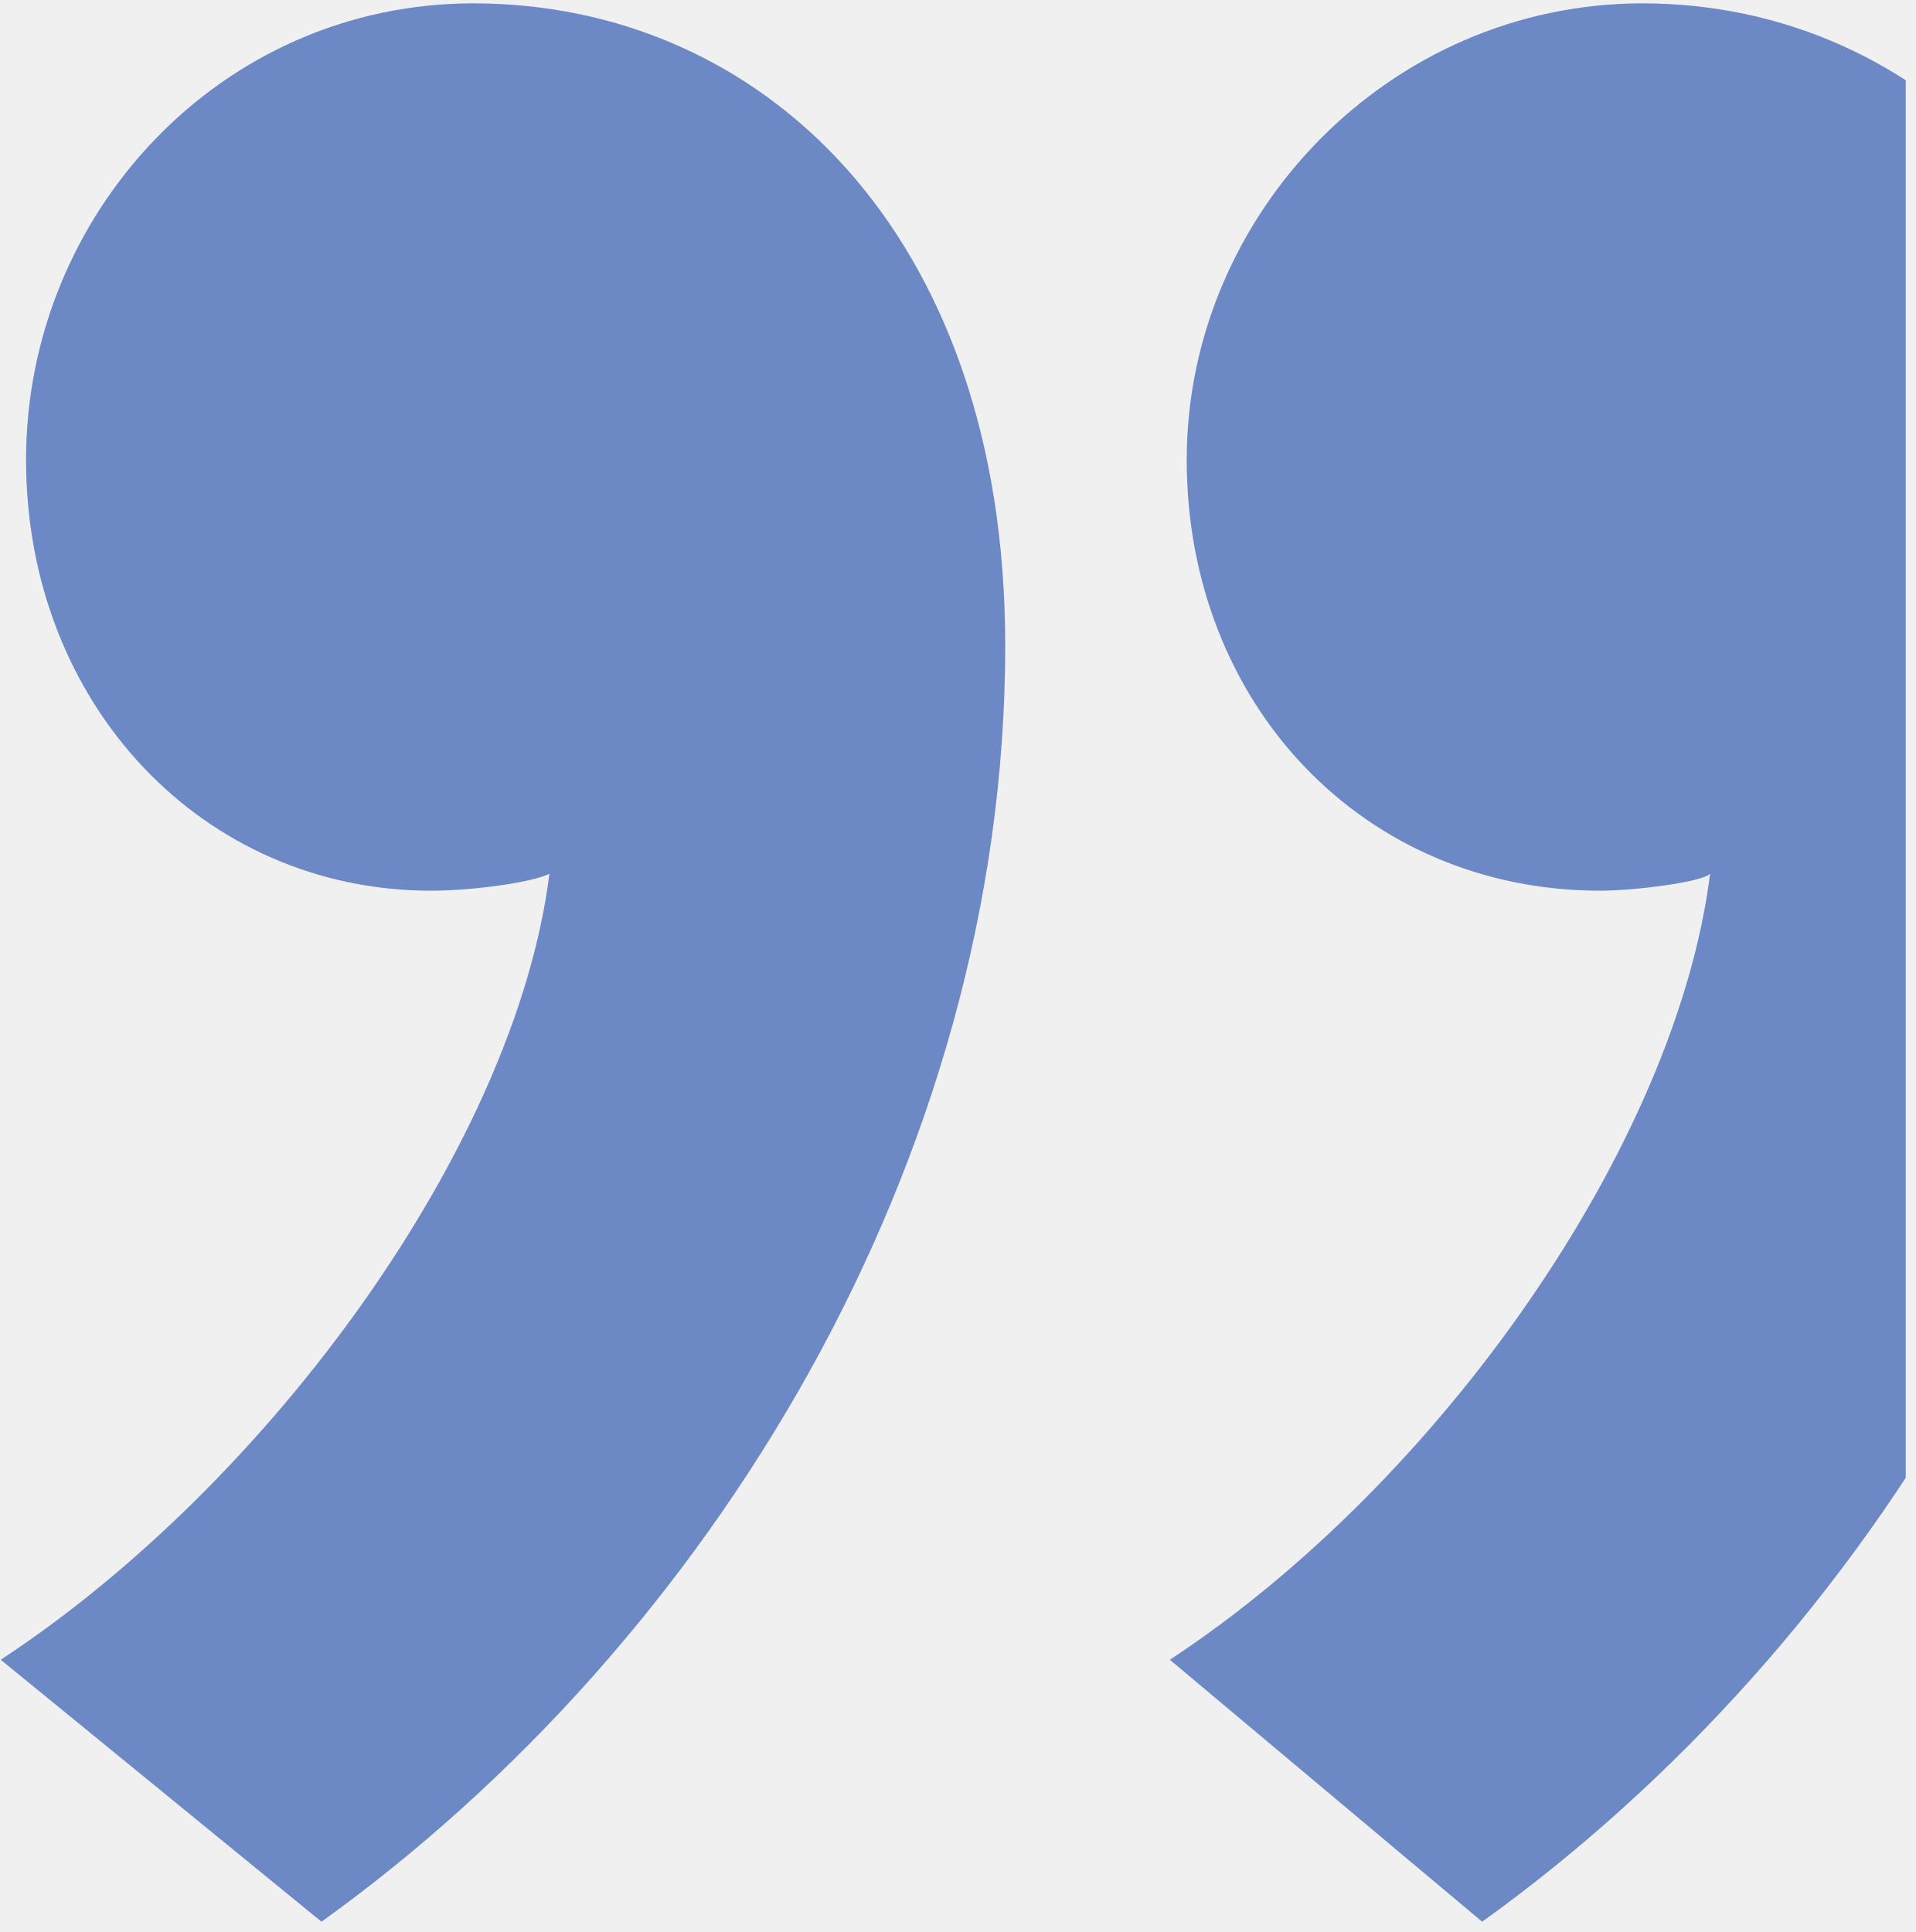
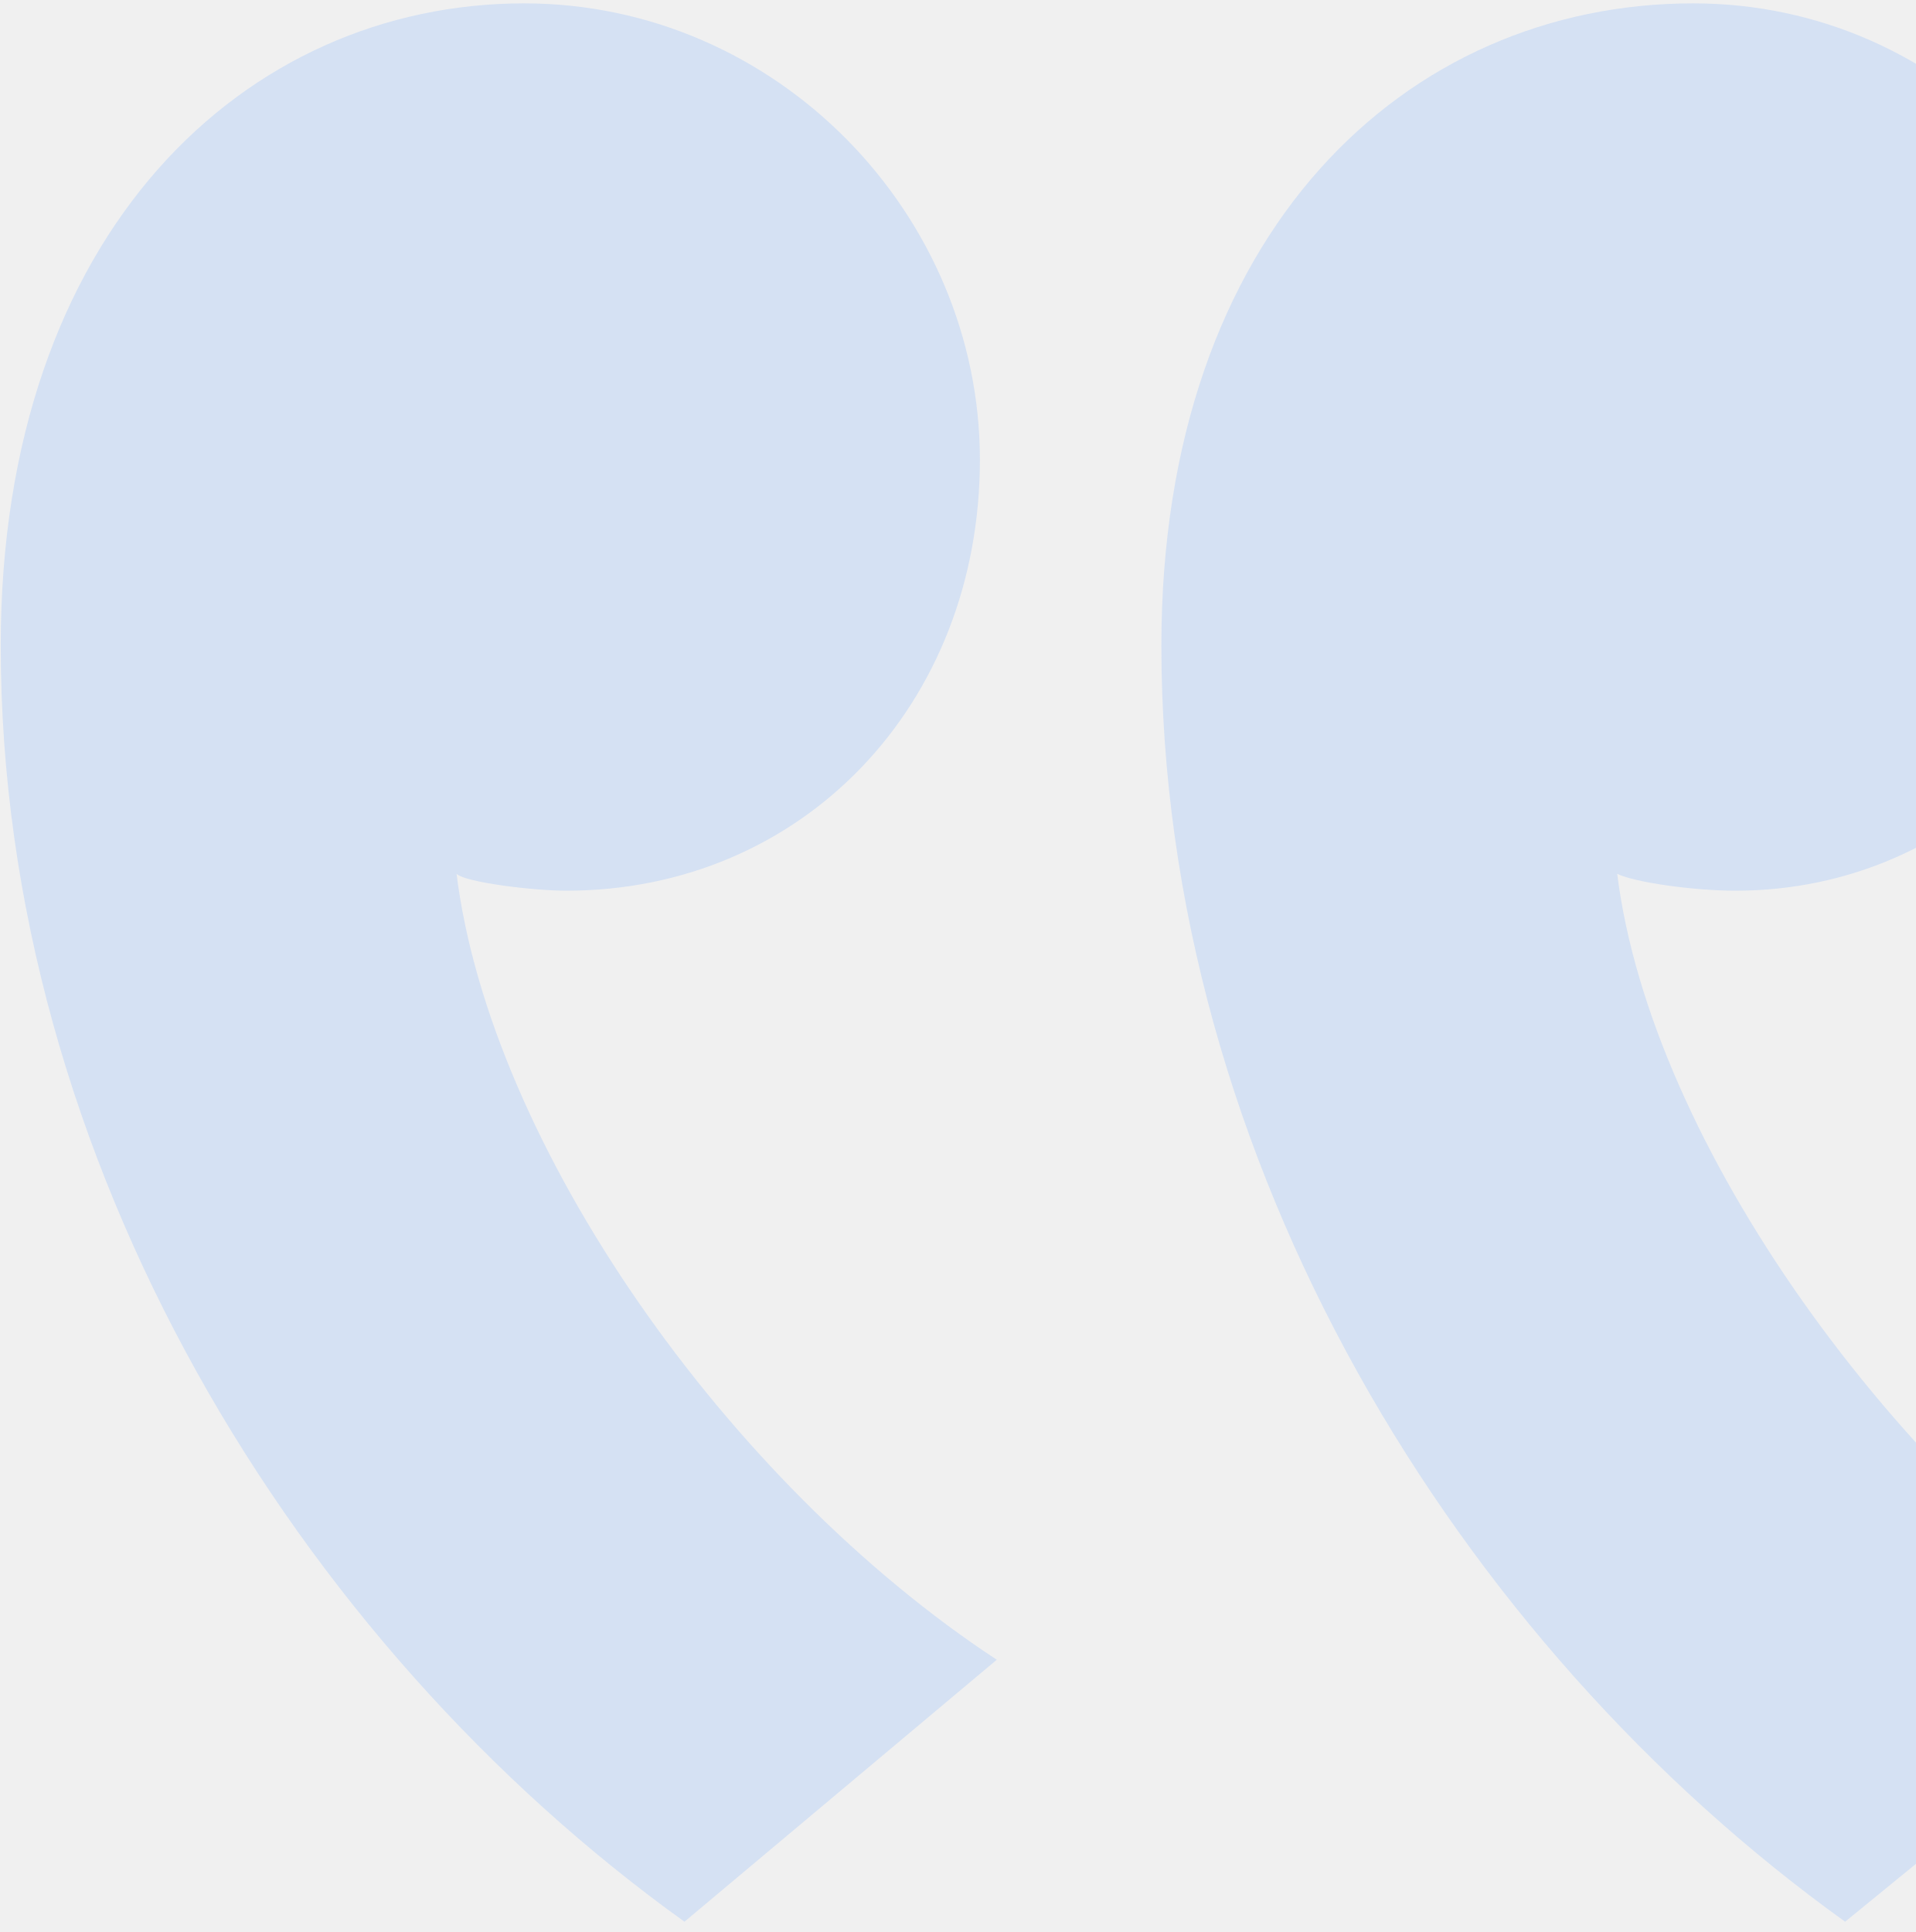
- <svg xmlns="http://www.w3.org/2000/svg" xmlns:xlink="http://www.w3.org/1999/xlink" width="118px" height="119px" viewBox="0 0 118 119" version="1.1">
-   <defs>
-     <rect id="path-1" x="0" y="0" width="120.868" height="205.609" />
-   </defs>
+ <svg xmlns="http://www.w3.org/2000/svg" width="118px" height="119px" viewBox="0 0 118 119" version="1.1">
+   <defs />
  <g id="Text-Articles" stroke="none" stroke-width="1" fill="none" fill-rule="evenodd">
-     <g id="ARTICLE---Unarmed-and-Dangerous" transform="translate(-212, -13952)">
+     <g id="ARTICLE---Unarmed-and-Dangerous" transform="translate(-212, -13952)" fill="#D5E1F3">
      <g id="Group" transform="translate(208, 6752)">
        <g id="You-have-to-do-what--Copy-+-Line-Copy-2-+-”-copy-Copy-+-Group-Copy" transform="translate(0, 7176)">
          <g id="You-have-to-do-what--Copy-+-Line-Copy-2-+-”-copy-Copy">
            <g>
              <g id="Line-Copy-2-+-”-copy-Copy">
                <g id="”-copy" transform="translate(0.5, 13.53594)">
-                   <mask id="mask-2" fill="white">
-                     <use xlink:href="#path-1" />
-                   </mask>
-                   <use id="Mask" opacity="0" fill="#D8D8D8" xlink:href="#path-1" />
-                   <path d="M136.89,50.231 C136.89,24.725 121.814,10.671 104.658,10.671 C89.062,10.671 76.586,23.684 76.586,38.779 C76.586,53.875 87.503,65.326 102.059,65.326 C104.138,65.326 108.297,64.806 108.817,64.285 C106.738,80.942 92.182,101.764 75.546,112.695 L94.781,128.831 C118.695,111.654 136.89,81.983 136.89,50.231 L136.89,50.231 Z M65.409,50.231 C65.409,24.725 50.333,10.671 32.657,10.671 C17.061,10.671 5.104,23.684 5.104,38.779 C5.104,53.875 16.022,65.326 30.058,65.326 C32.657,65.326 36.296,64.806 37.336,64.285 C35.257,80.942 20.18,101.764 3.545,112.695 L23.3,128.831 C47.213,111.654 65.409,81.983 65.409,50.231 L65.409,50.231 Z" id="”" fill="#6C89C5" mask="url(#mask-2)">
-                     <g transform="translate(70.21737, 69.75099) scale(-1, 1) translate(-70.21737, -69.75099) " />
-                   </path>
+                   <path d="M136.89,50.231 C136.89,24.725 121.814,10.671 104.658,10.671 C89.062,10.671 76.586,23.684 76.586,38.779 C76.586,53.875 87.503,65.326 102.059,65.326 C104.138,65.326 108.297,64.806 108.817,64.285 C106.738,80.942 92.182,101.764 75.546,112.695 L94.781,128.831 C118.695,111.654 136.89,81.983 136.89,50.231 L136.89,50.231 Z M32.657,10.671 C17.061,10.671 5.104,23.684 5.104,38.779 C5.104,53.875 16.022,65.326 30.058,65.326 C32.657,65.326 36.296,64.806 37.336,64.285 C35.257,80.942 20.18,101.764 3.545,112.695 L23.3,128.831 C47.213,111.654 65.409,81.983 65.409,50.231 C65.409,24.725 50.333,10.671 32.657,10.671 Z" id="”" transform="translate(70.21737, 69.75099) scale(-1, 1) translate(-70.21737, -69.75099) " />
                </g>
              </g>
            </g>
          </g>
        </g>
      </g>
    </g>
  </g>
</svg>
